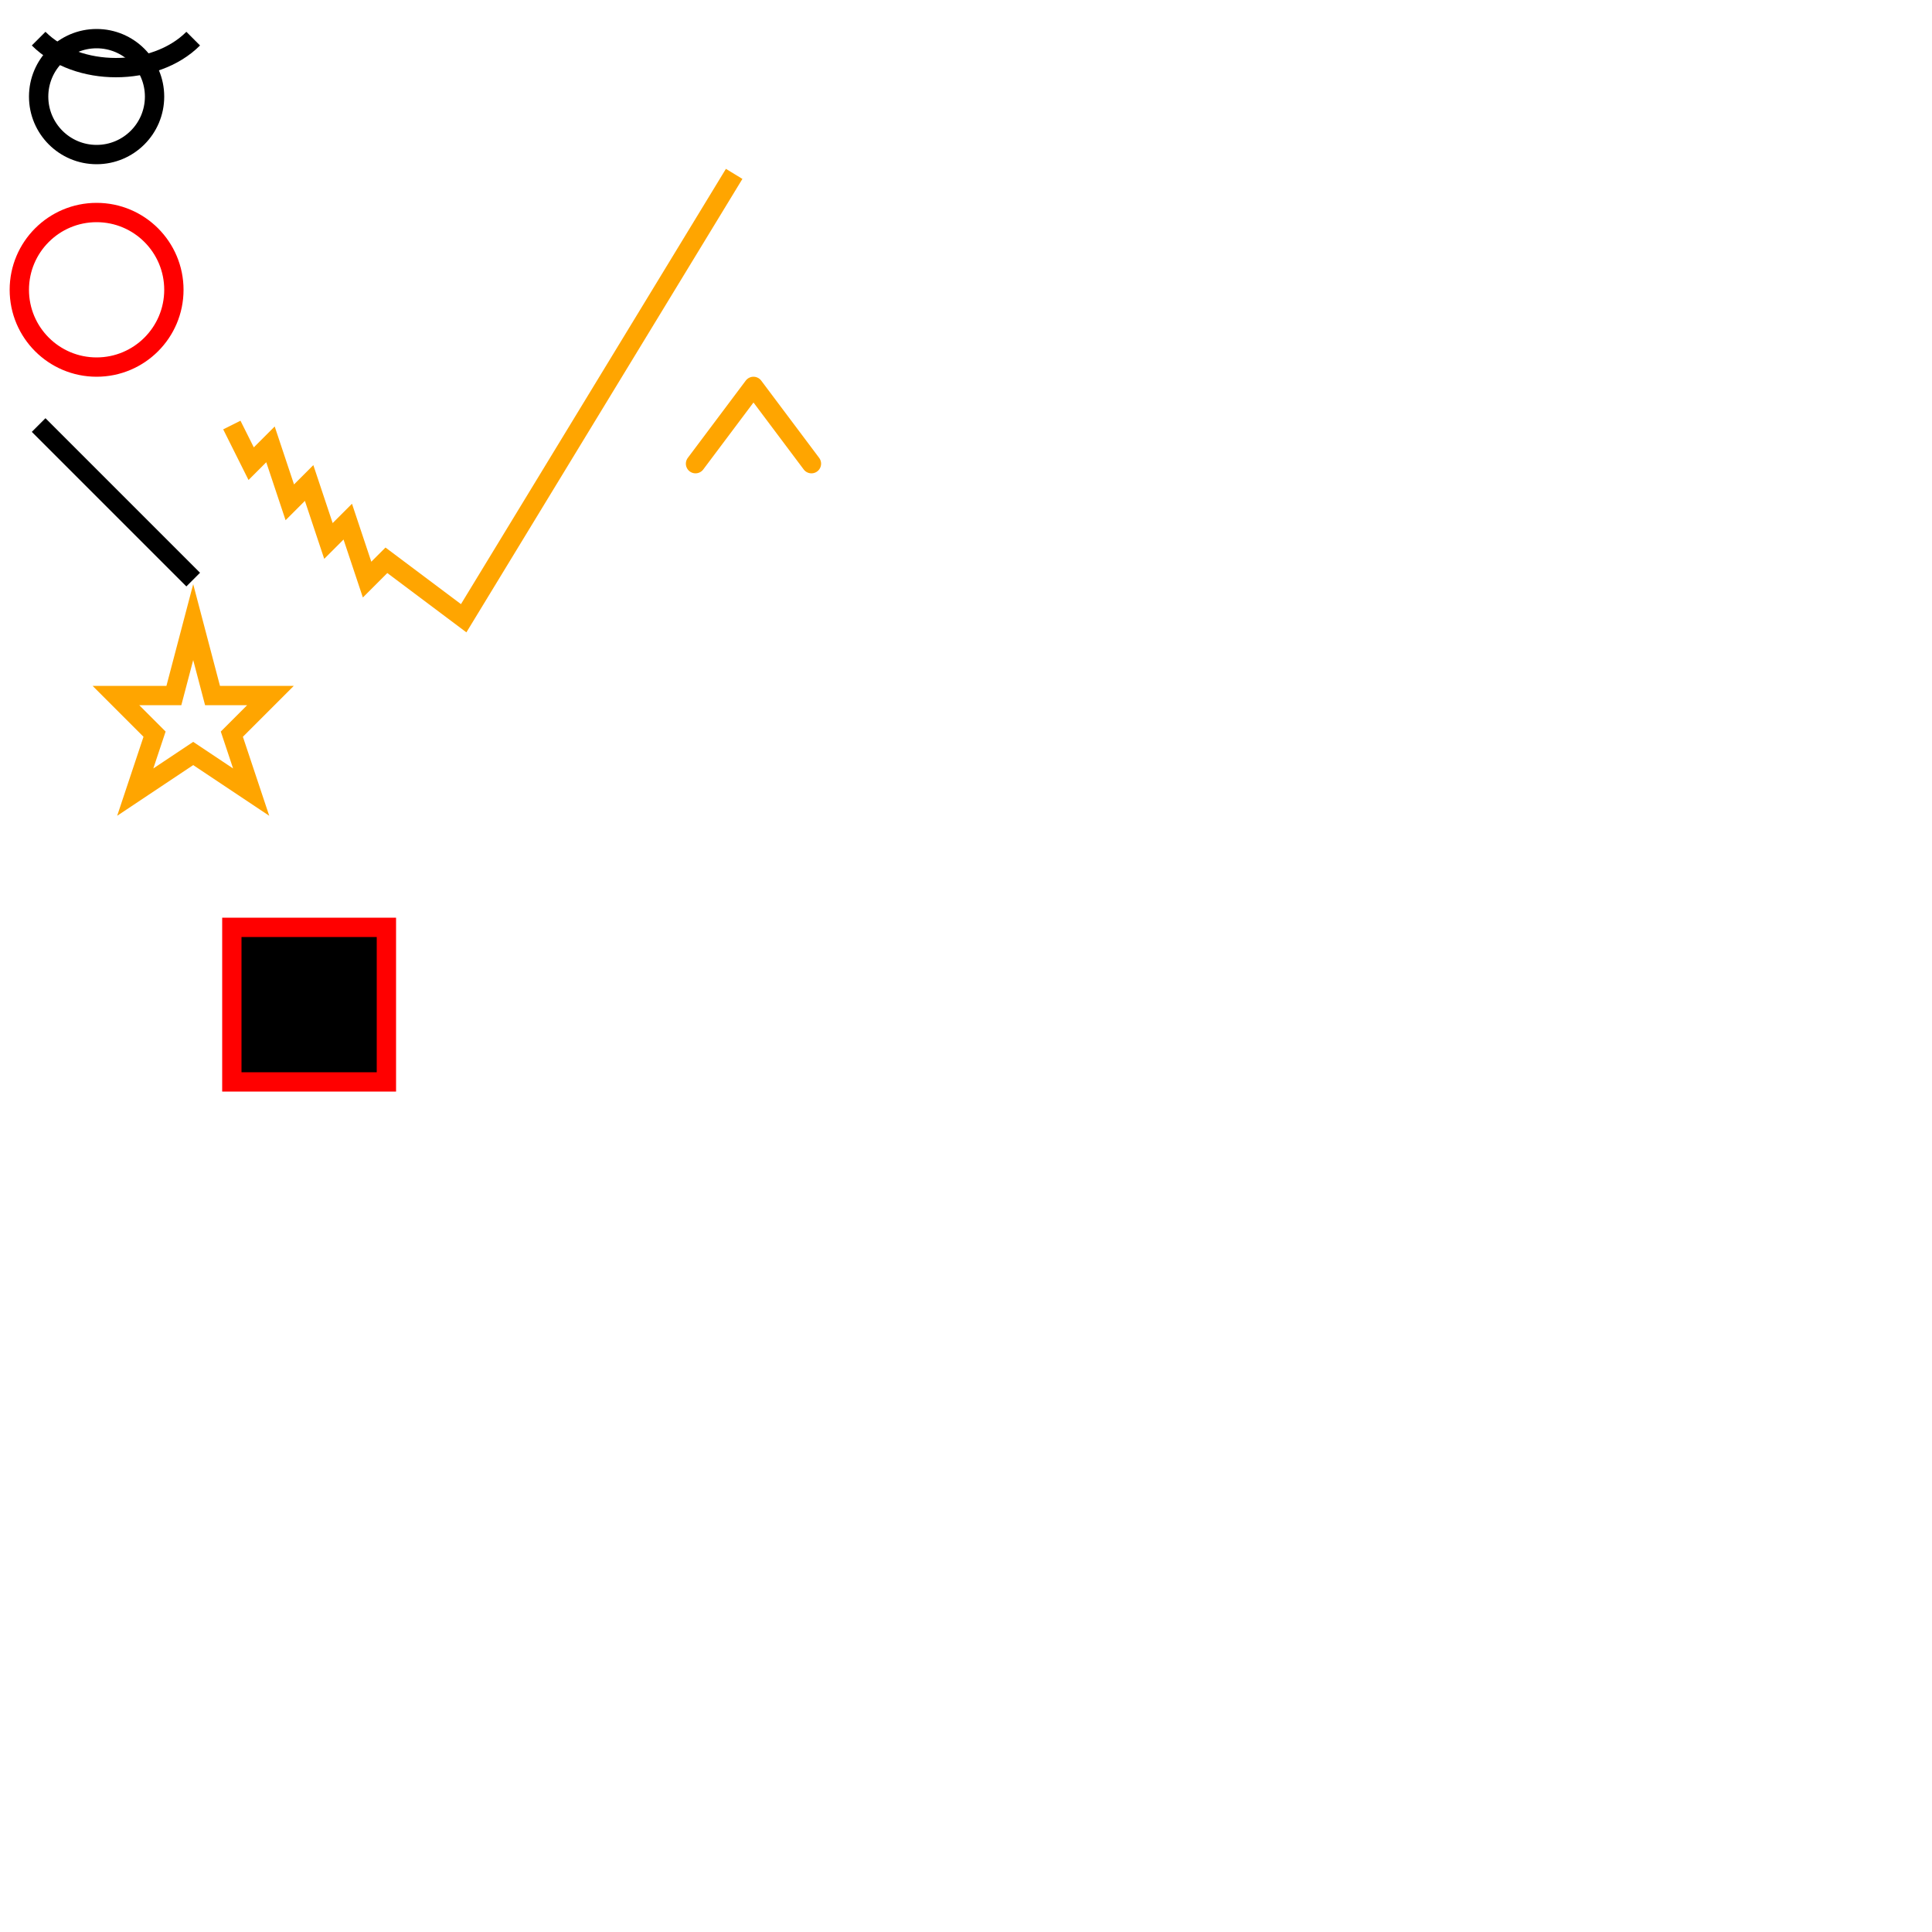
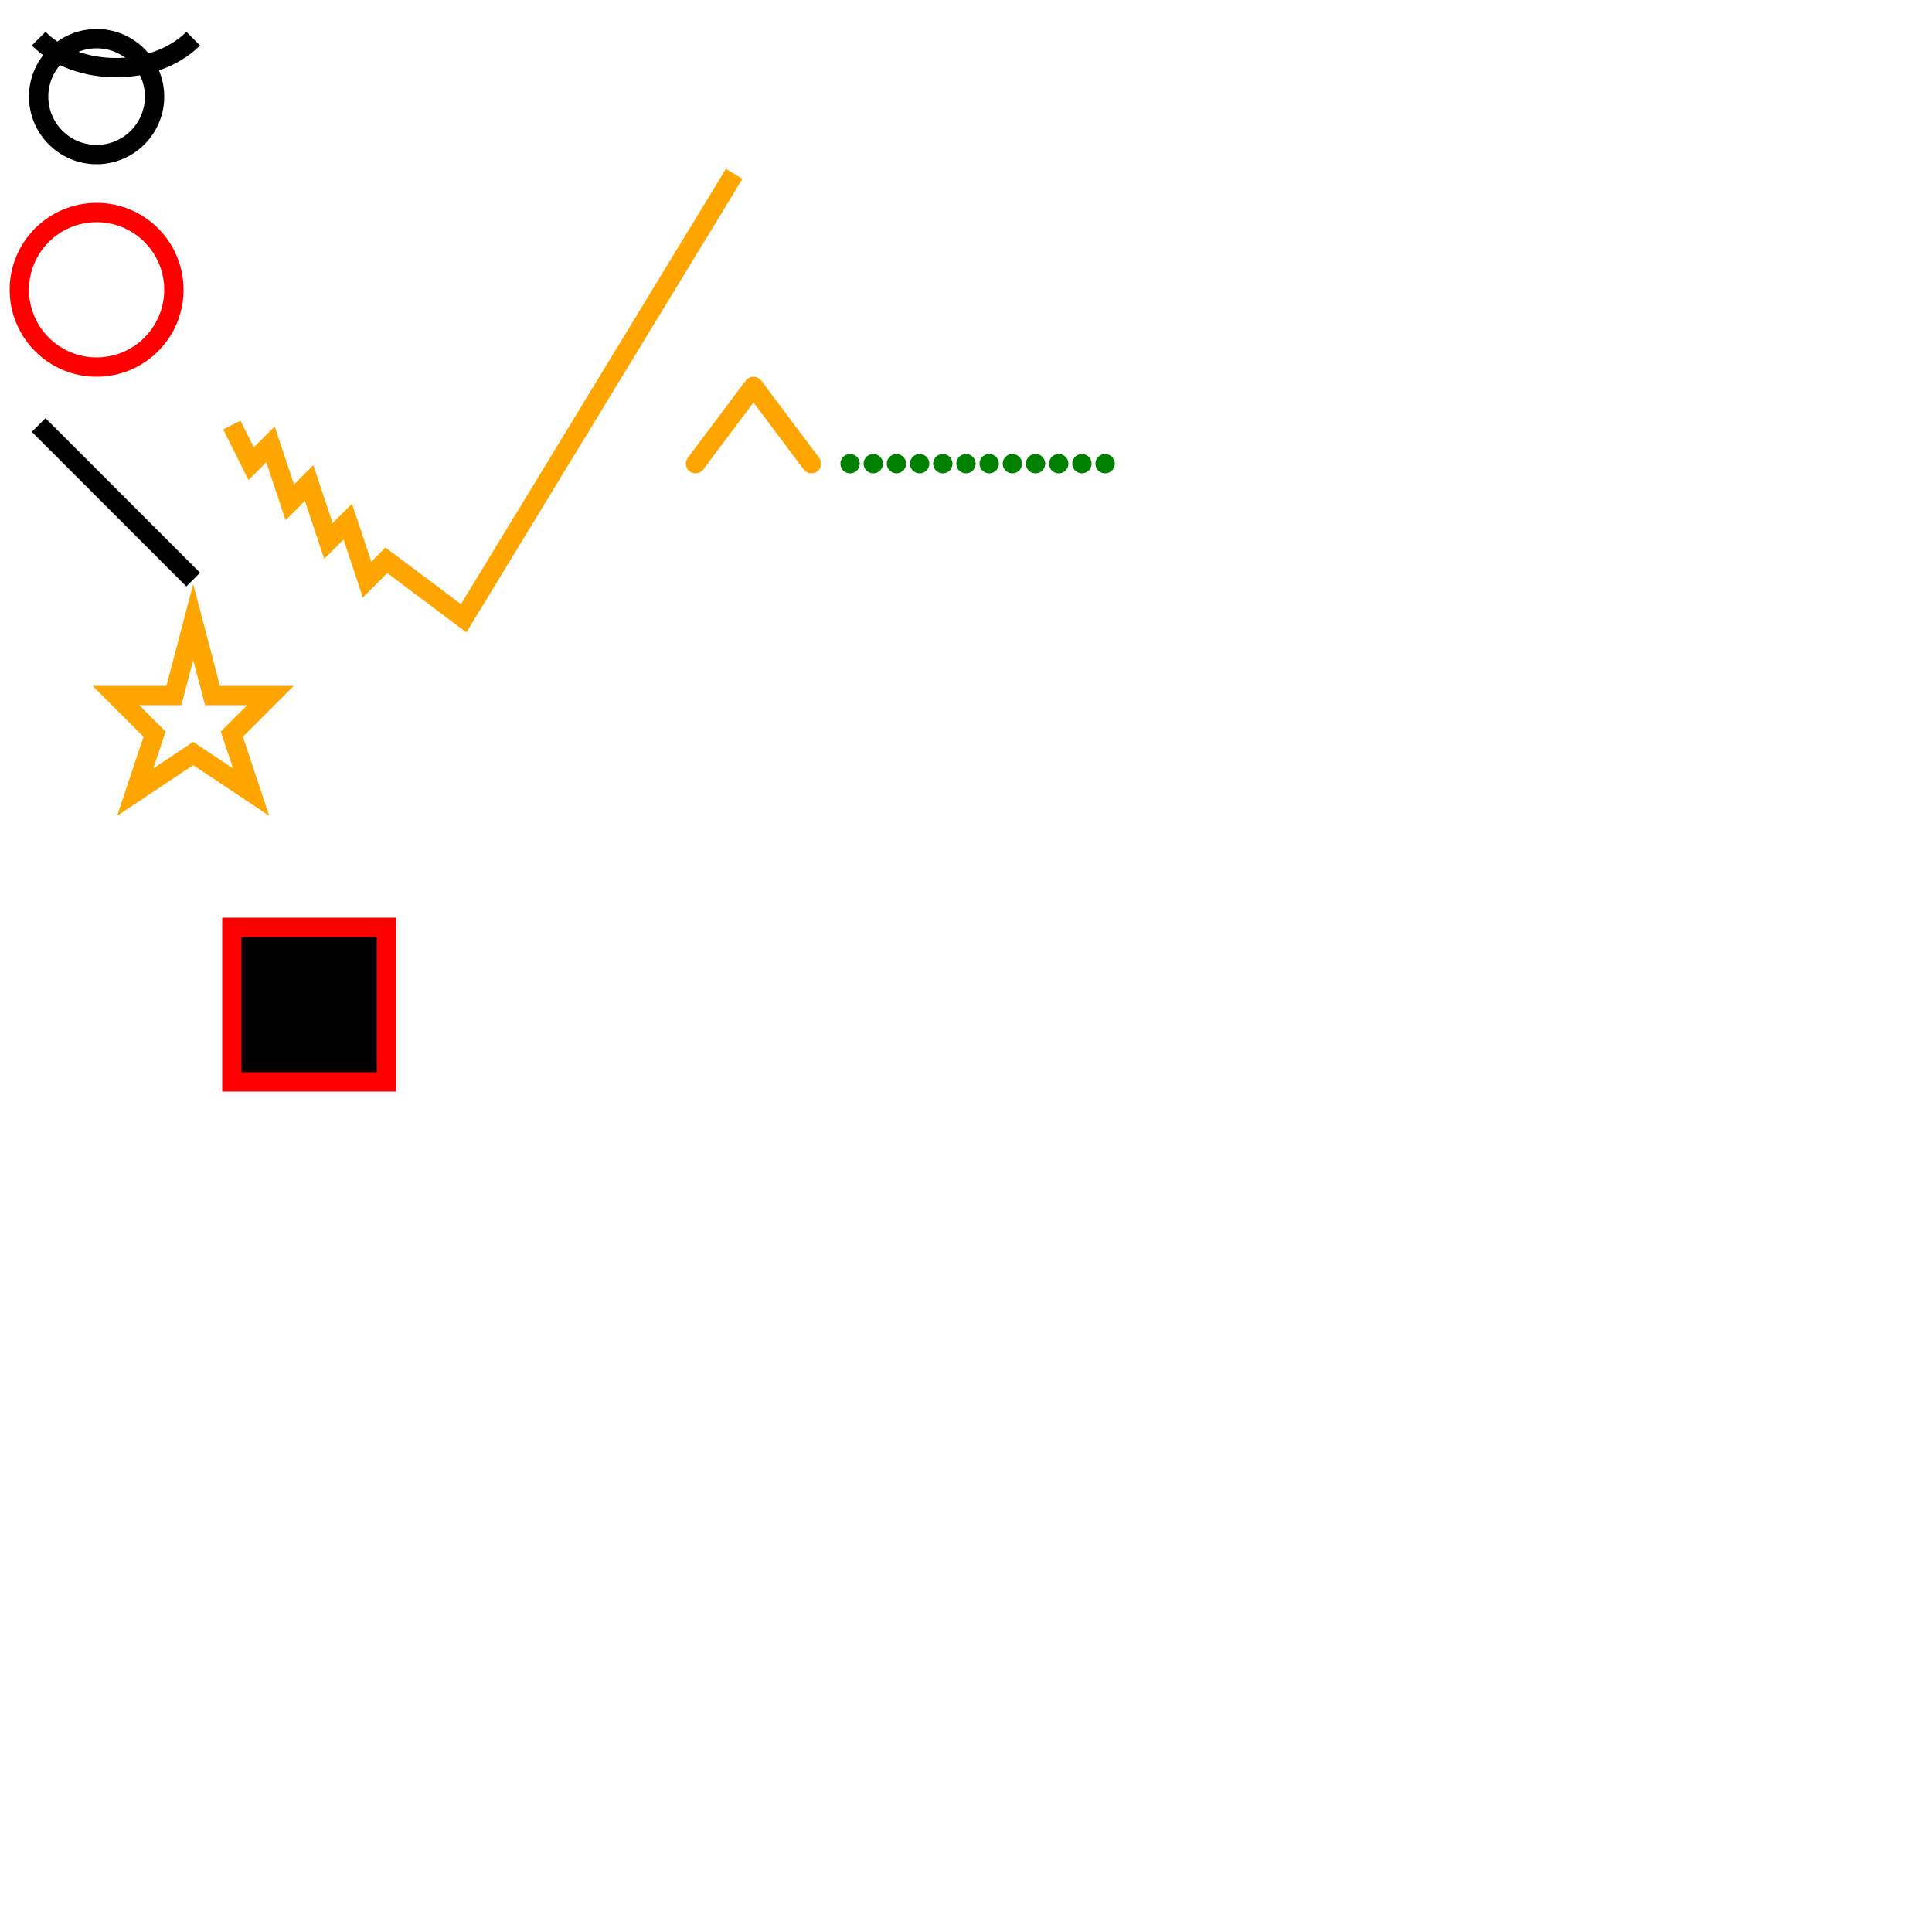
<svg xmlns="http://www.w3.org/2000/svg" width="500" height="500" version="1.1">
  <rect x="10" y="10" width="30" rx="10000" height="30" stroke="black" fill="transparent" stroke-width="5" />
  <circle cx="25" cy="75" r="20" stroke="red" fill="transparent" stroke-width="5" />
  <line x1="10" y1="110" x2="50" y2="150" stroke="black" stroke-width="5" />
  <polyline points="60 110, 65 120, 70 115, 75 130, 80 125, 85 140, 90 135, 95 150, 100 145, 120 160, 190,45" stroke="orange" fill="transparent" stroke-width="5" />
  <polygon points="50 161, 55 180, 70 180, 60 190, 65 205, 50 195, 35 205, 40 190, 30 180, 45 180" stroke="orange" fill="transparent" stroke-width="5" />
  <path d="M 60 240 H 100 V 280 H 60 Z" stroke="red" stroke-width="5" />
  <path d="M10 10 C 20 20, 40 20, 50 10" stroke="black" fill="transparent" stroke-width="5" />
  <polyline points="180 120, 195 100, 210 120" stroke="orange" fill="transparent" stroke-width="5" stroke-linecap="round" stroke-linejoin="round" />
+   <path d="M 220 120 H 290" stroke="green" stroke-width="5" stroke-dasharray="0,6" stroke-linecap="round" />
</svg>
